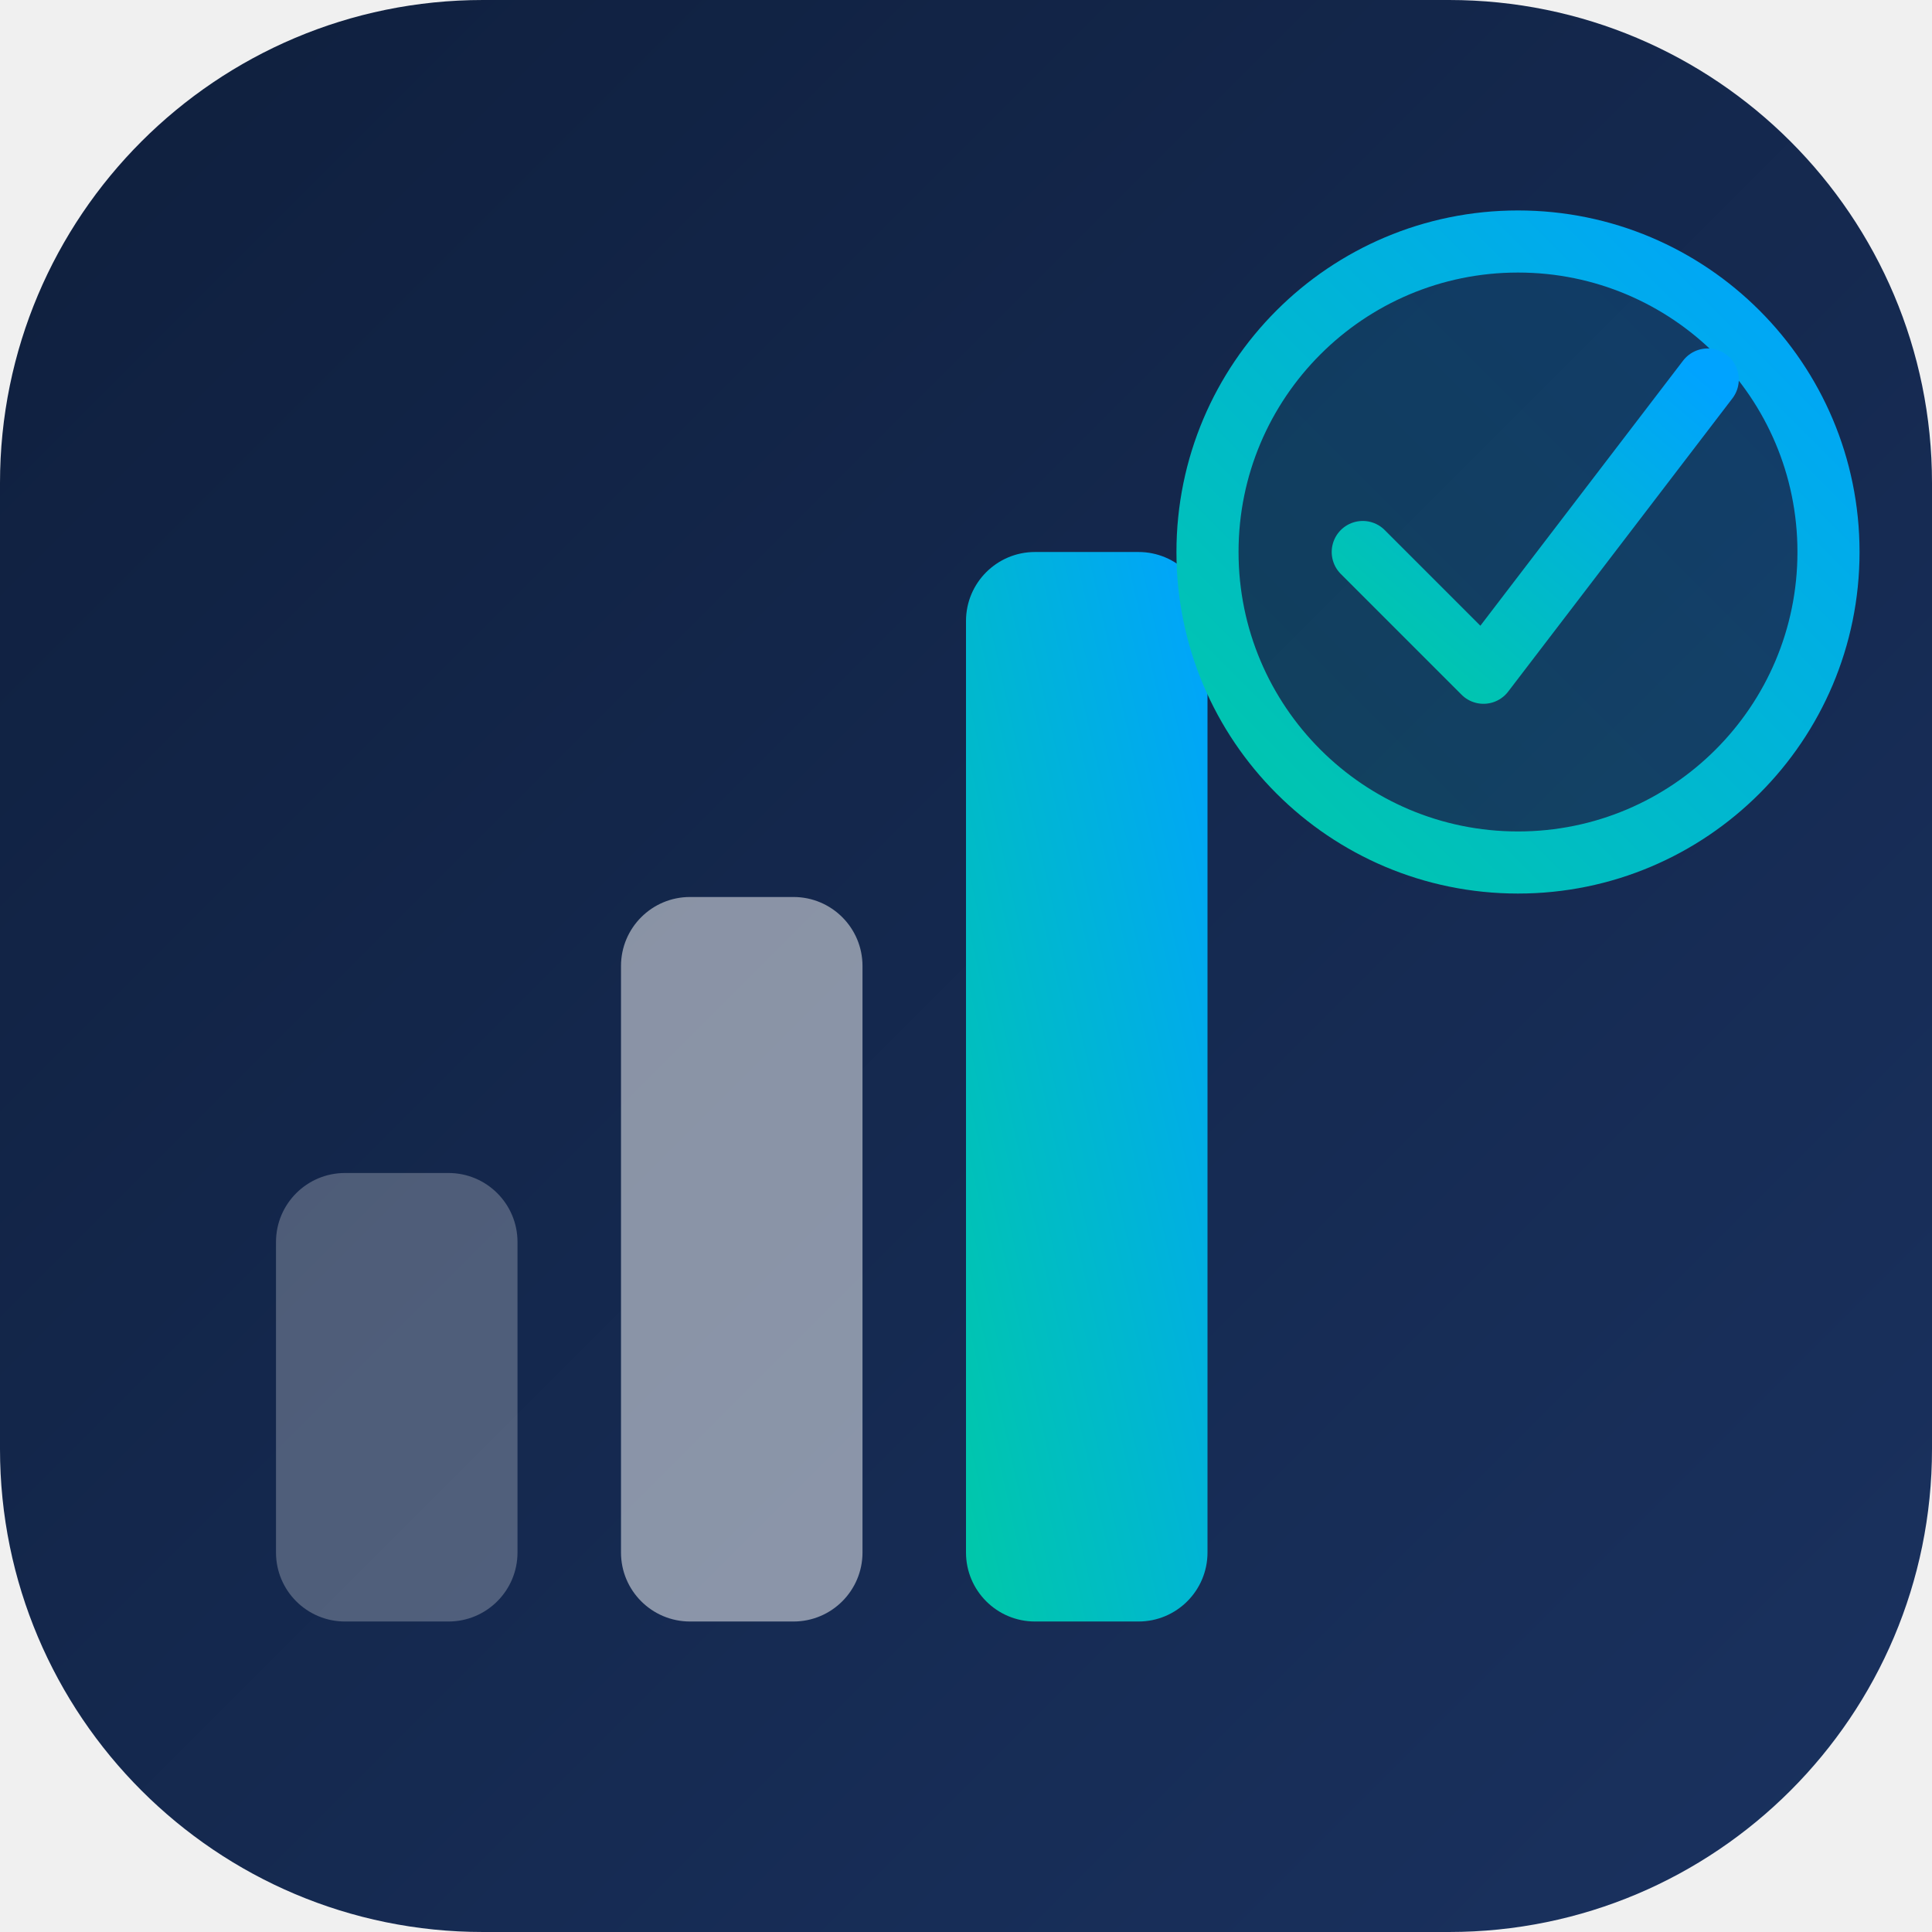
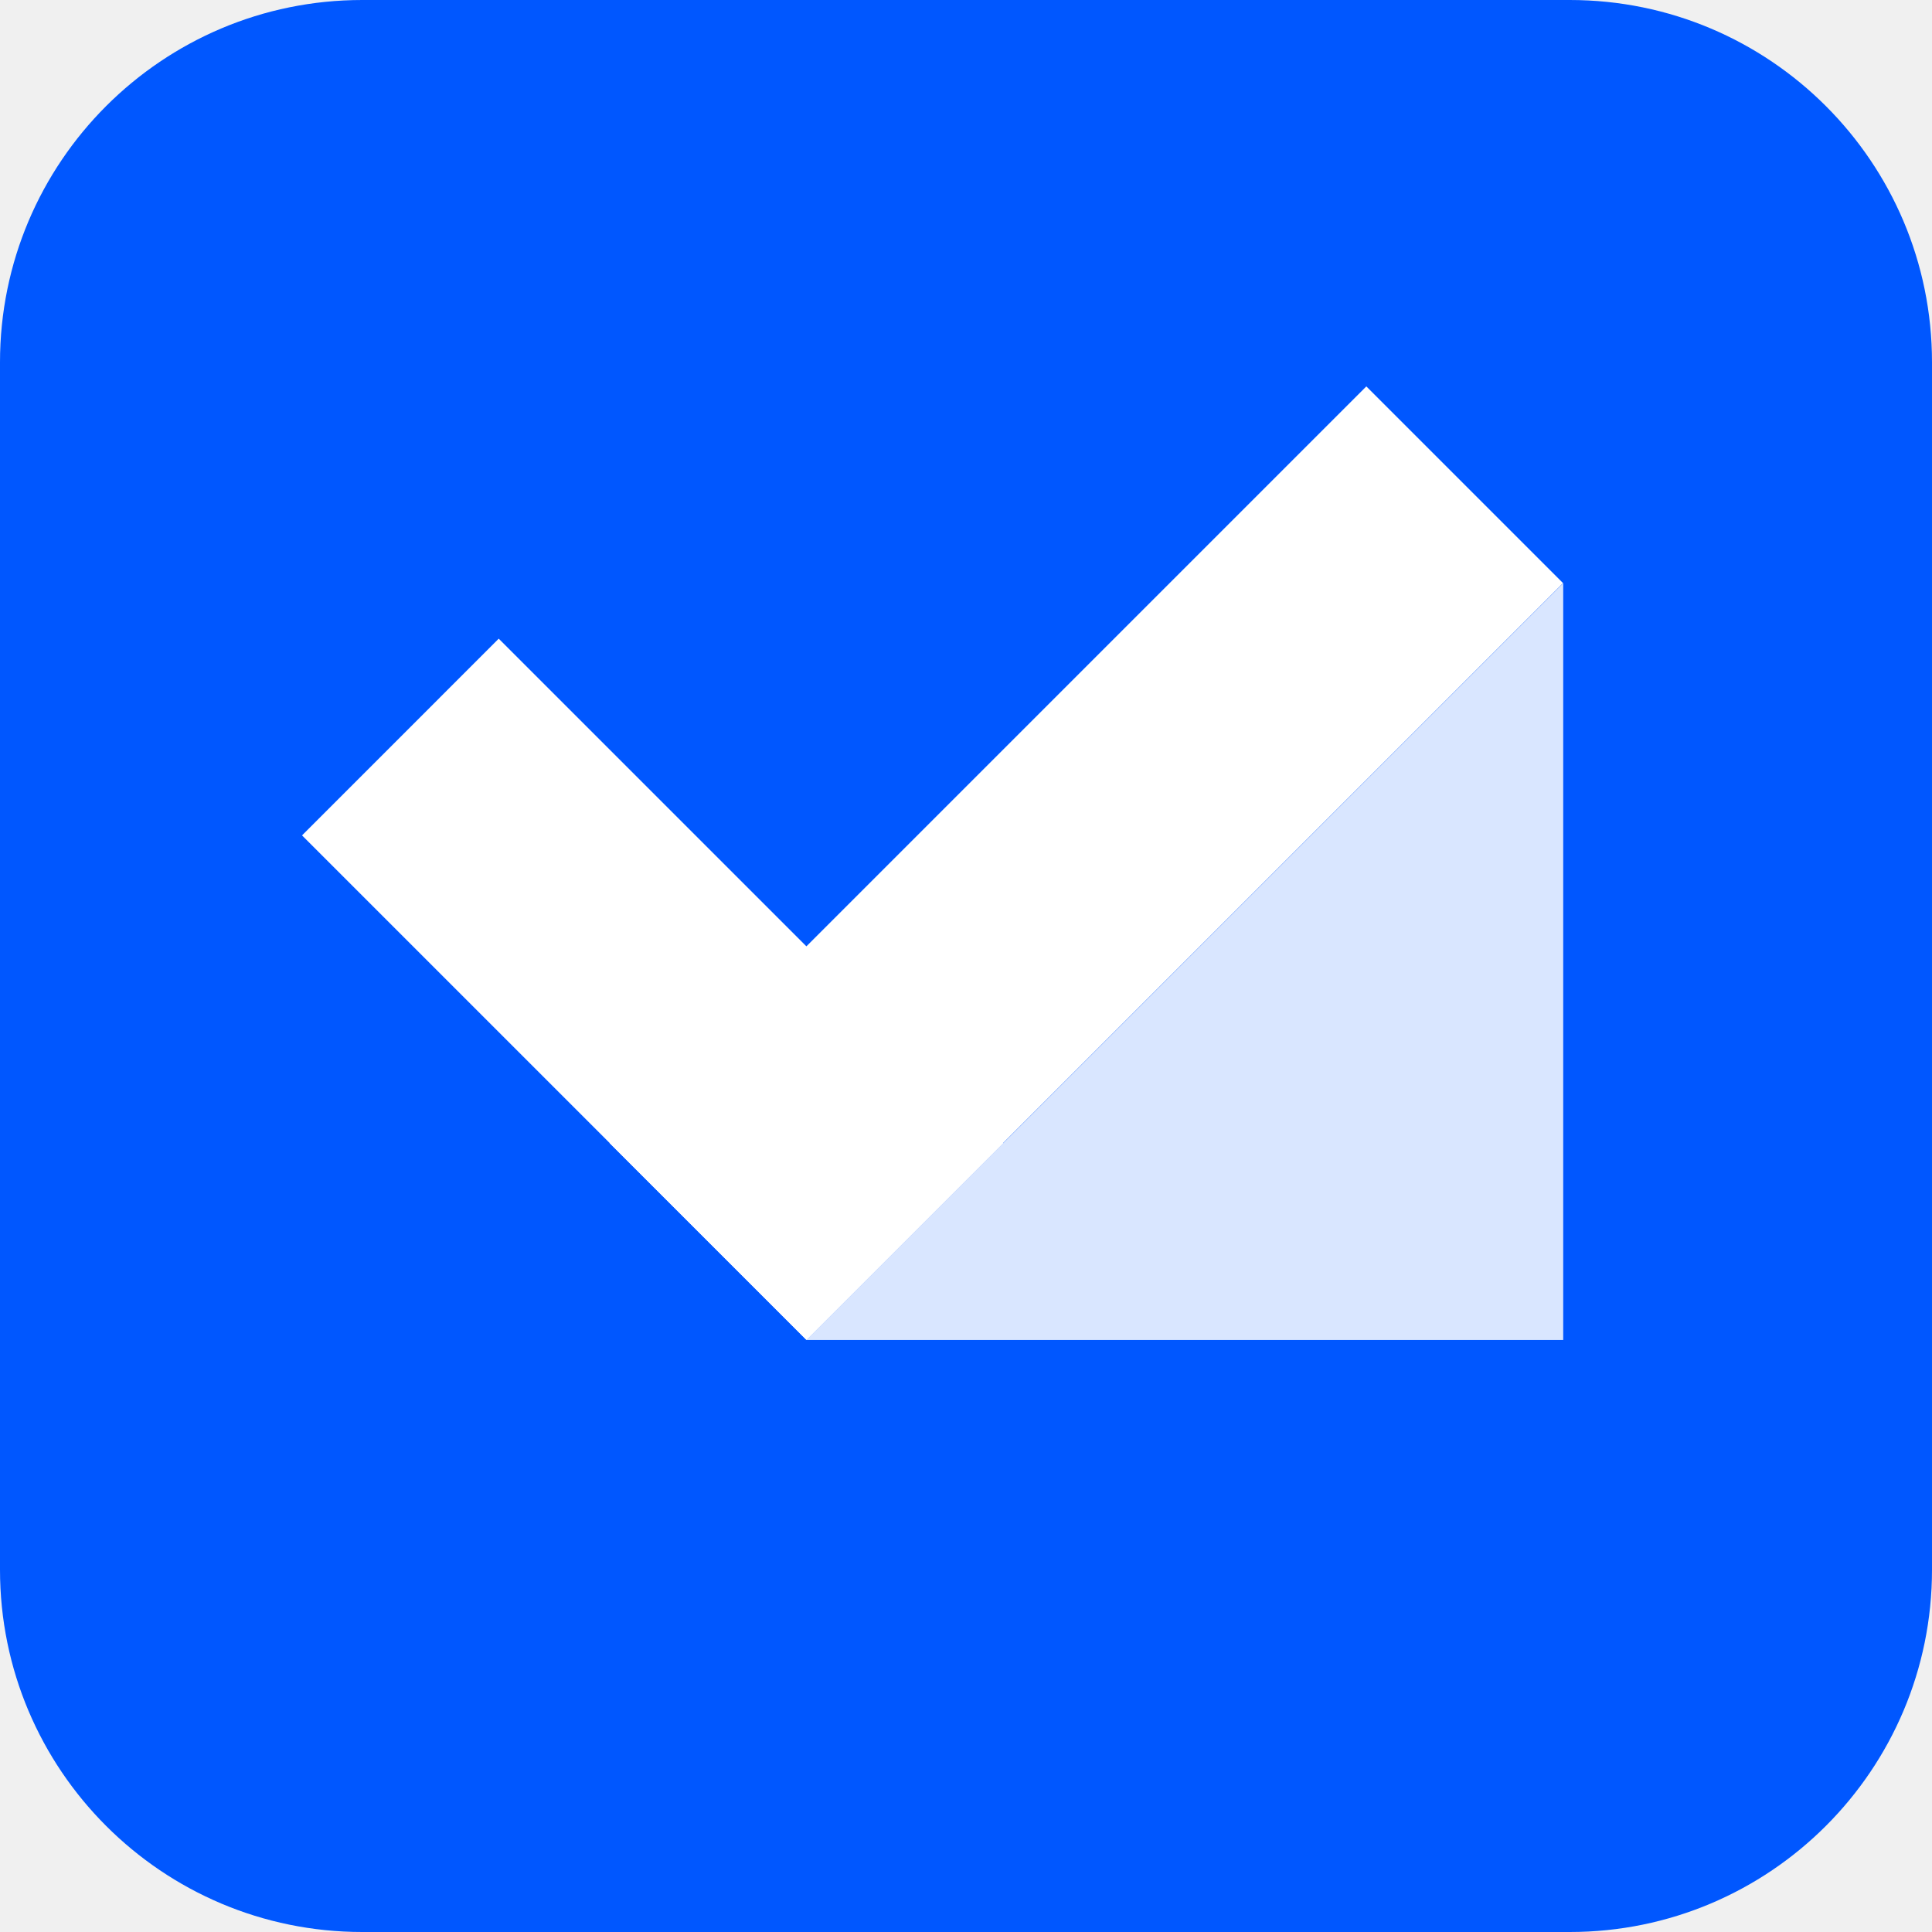
- <svg xmlns="http://www.w3.org/2000/svg" viewBox="0 0 56 56" width="56" height="56">
-   <defs>
-     <linearGradient id="bg2" x1="0%" y1="0%" x2="100%" y2="100%">
-       <stop offset="0%" stop-color="#0F1F3D" />
-       <stop offset="100%" stop-color="#1a3260" />
-     </linearGradient>
-     <linearGradient id="g2" x1="0%" y1="100%" x2="100%" y2="0%">
-       <stop offset="0%" stop-color="#00C9A7" />
-       <stop offset="100%" stop-color="#00A3FF" />
-     </linearGradient>
-   </defs>
-   <rect width="56" height="56" rx="14" fill="url(#bg2)" />
-   <rect x="8" y="34" width="7" height="13" rx="2" fill="white" opacity="0.25" />
-   <rect x="18" y="26" width="7" height="21" rx="2" fill="white" opacity="0.5" />
-   <rect x="28" y="16" width="7" height="31" rx="2" fill="url(#g2)" />
-   <circle cx="44" cy="16" r="9" fill="url(#g2)" opacity="0.15" />
-   <circle cx="44" cy="16" r="9" fill="none" stroke="url(#g2)" stroke-width="1.8" />
-   <polyline points="39.5,16 43,19.5 49.5,11" fill="none" stroke="url(#g2)" stroke-width="1.8" stroke-linecap="round" stroke-linejoin="round" />
+ <svg xmlns="http://www.w3.org/2000/svg" viewBox="0 0 64 64">
+   <rect width="64" height="64" rx="12" fill="#0057ff" />
+   <g transform="translate(10, 12.8) scale(0.71)">
+     <polygon fill="white" opacity="0.85" points="58.85 9.18 23.54 44.49 58.85 44.49 58.85 9.18" />
+     <rect fill="white" x="11.64" y="15.75" width="49.93" height="12.98" transform="translate(-5.01 32.4) rotate(-45)" />
+     <rect fill="white" x="9.87" y="11.48" width="12.98" height="33.29" transform="translate(-15.09 19.81) rotate(-45)" />
+   </g>
</svg>
